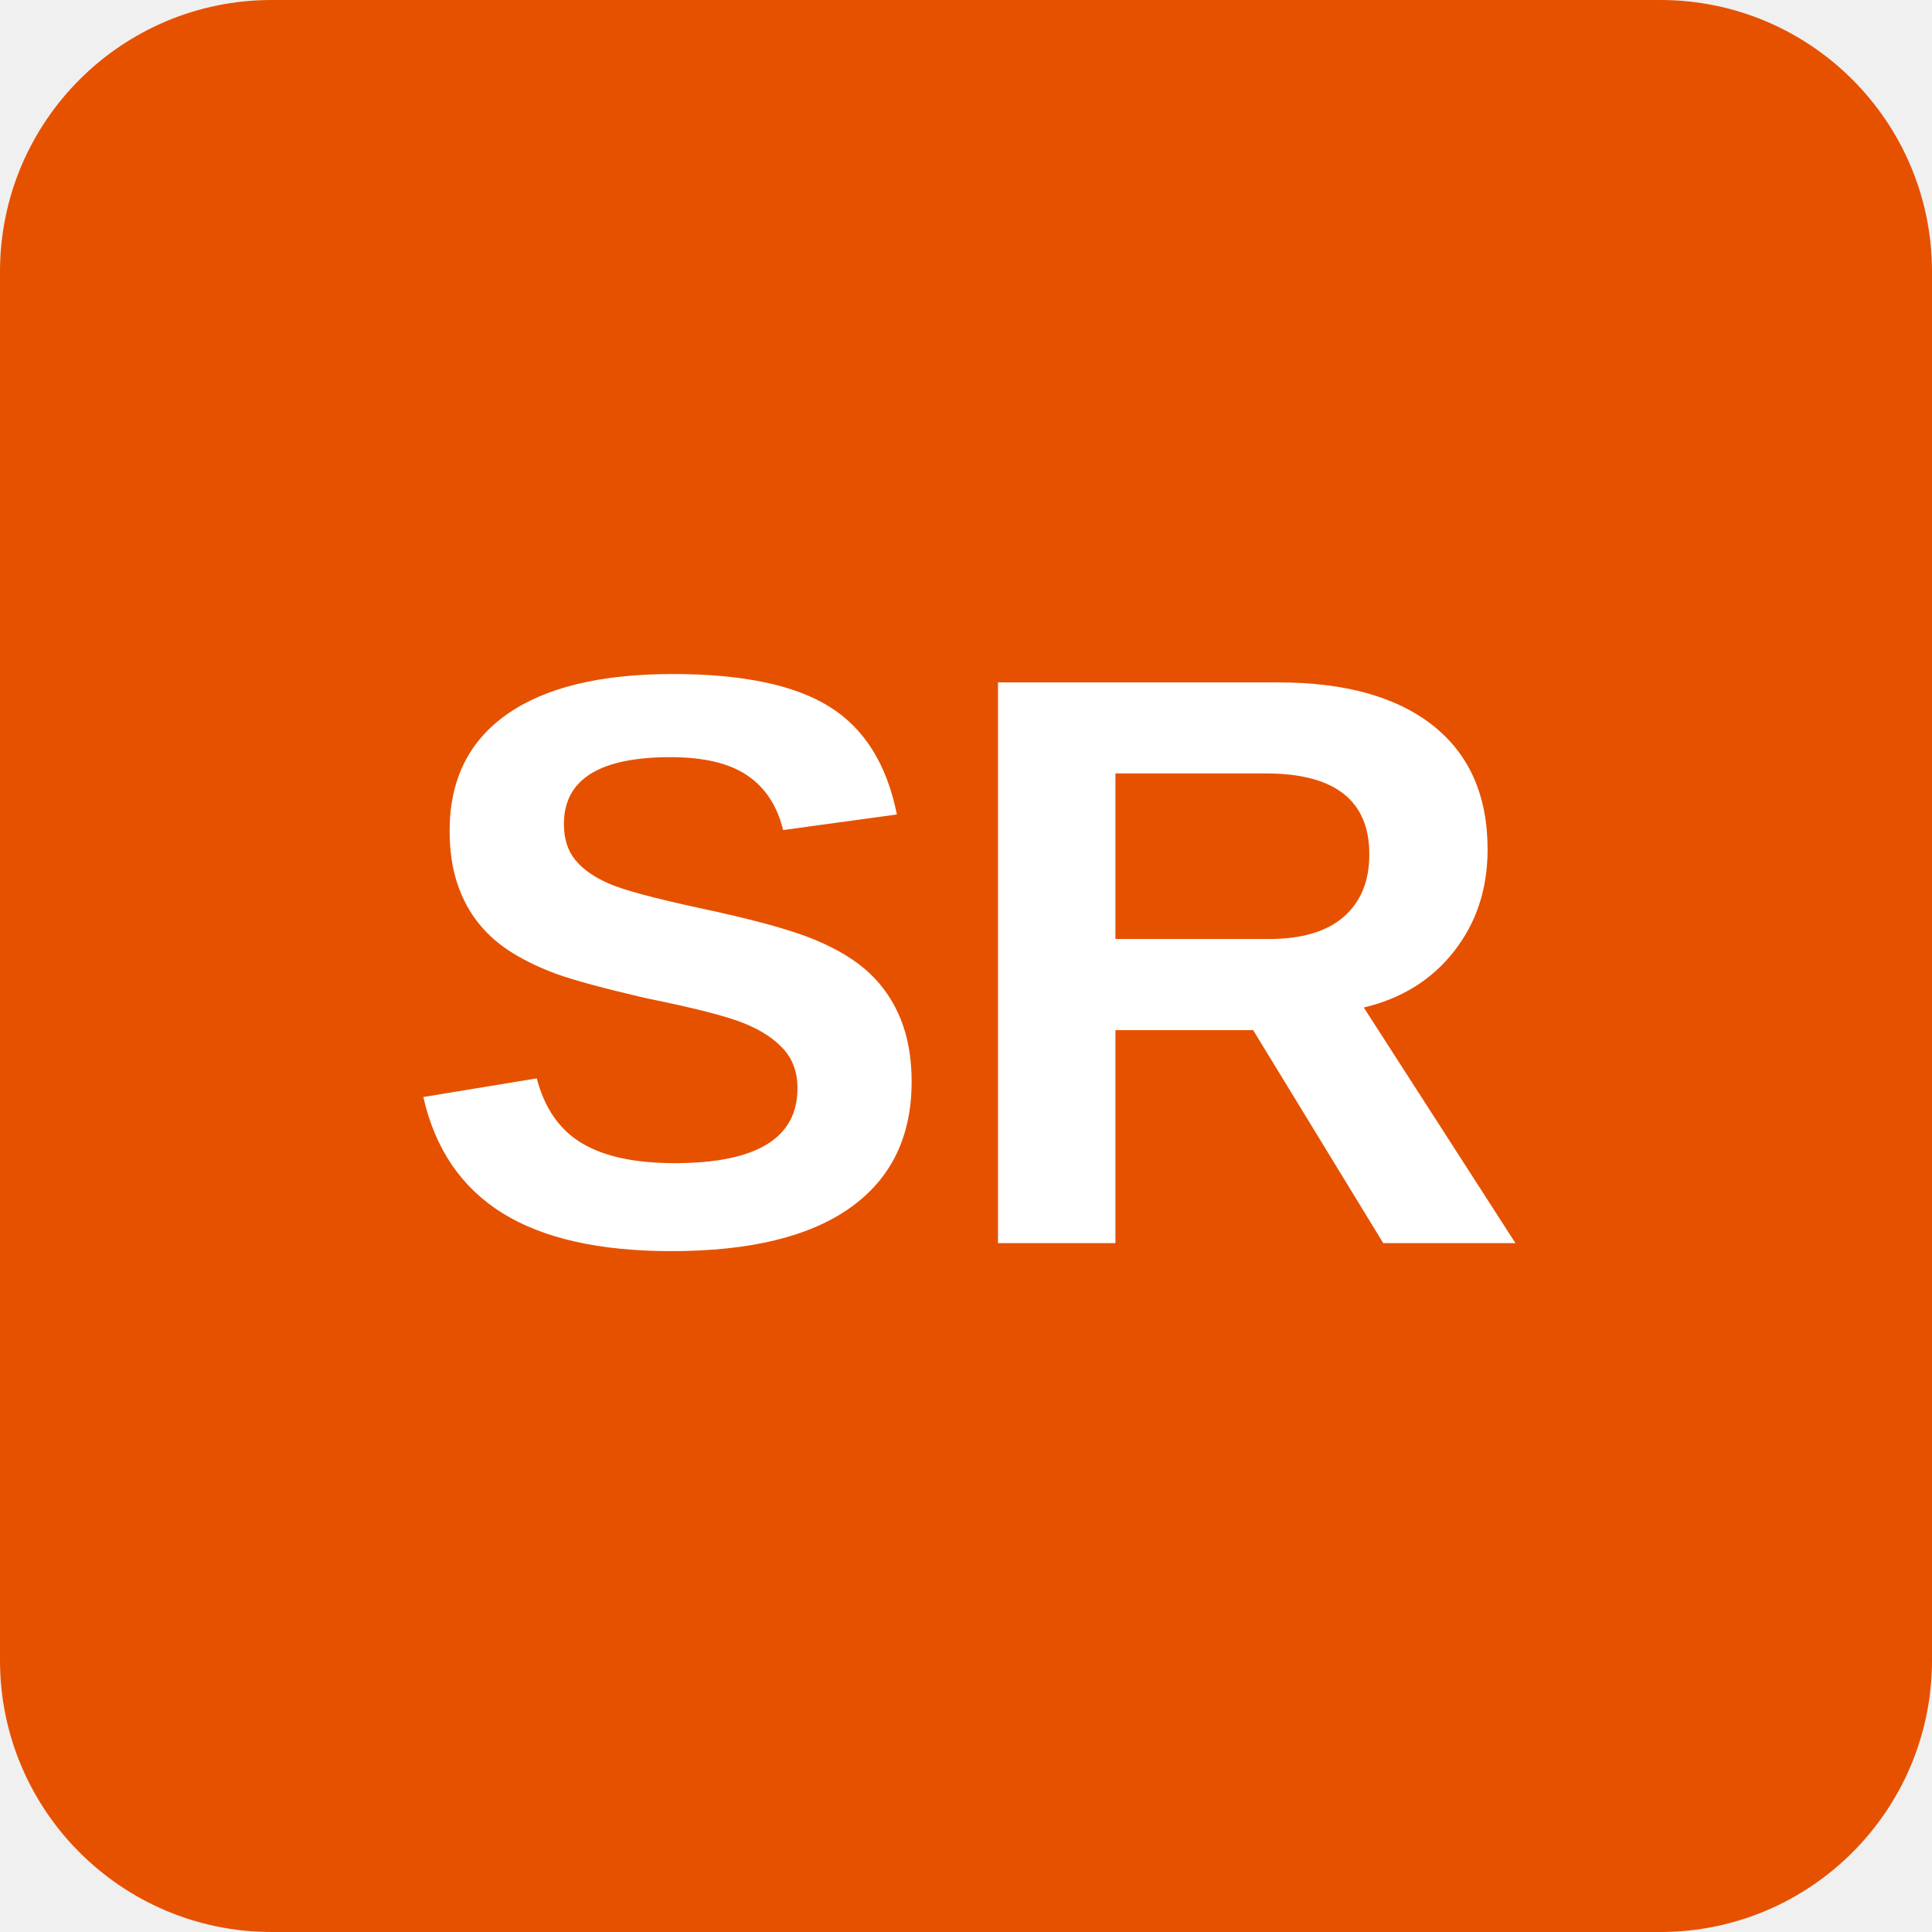
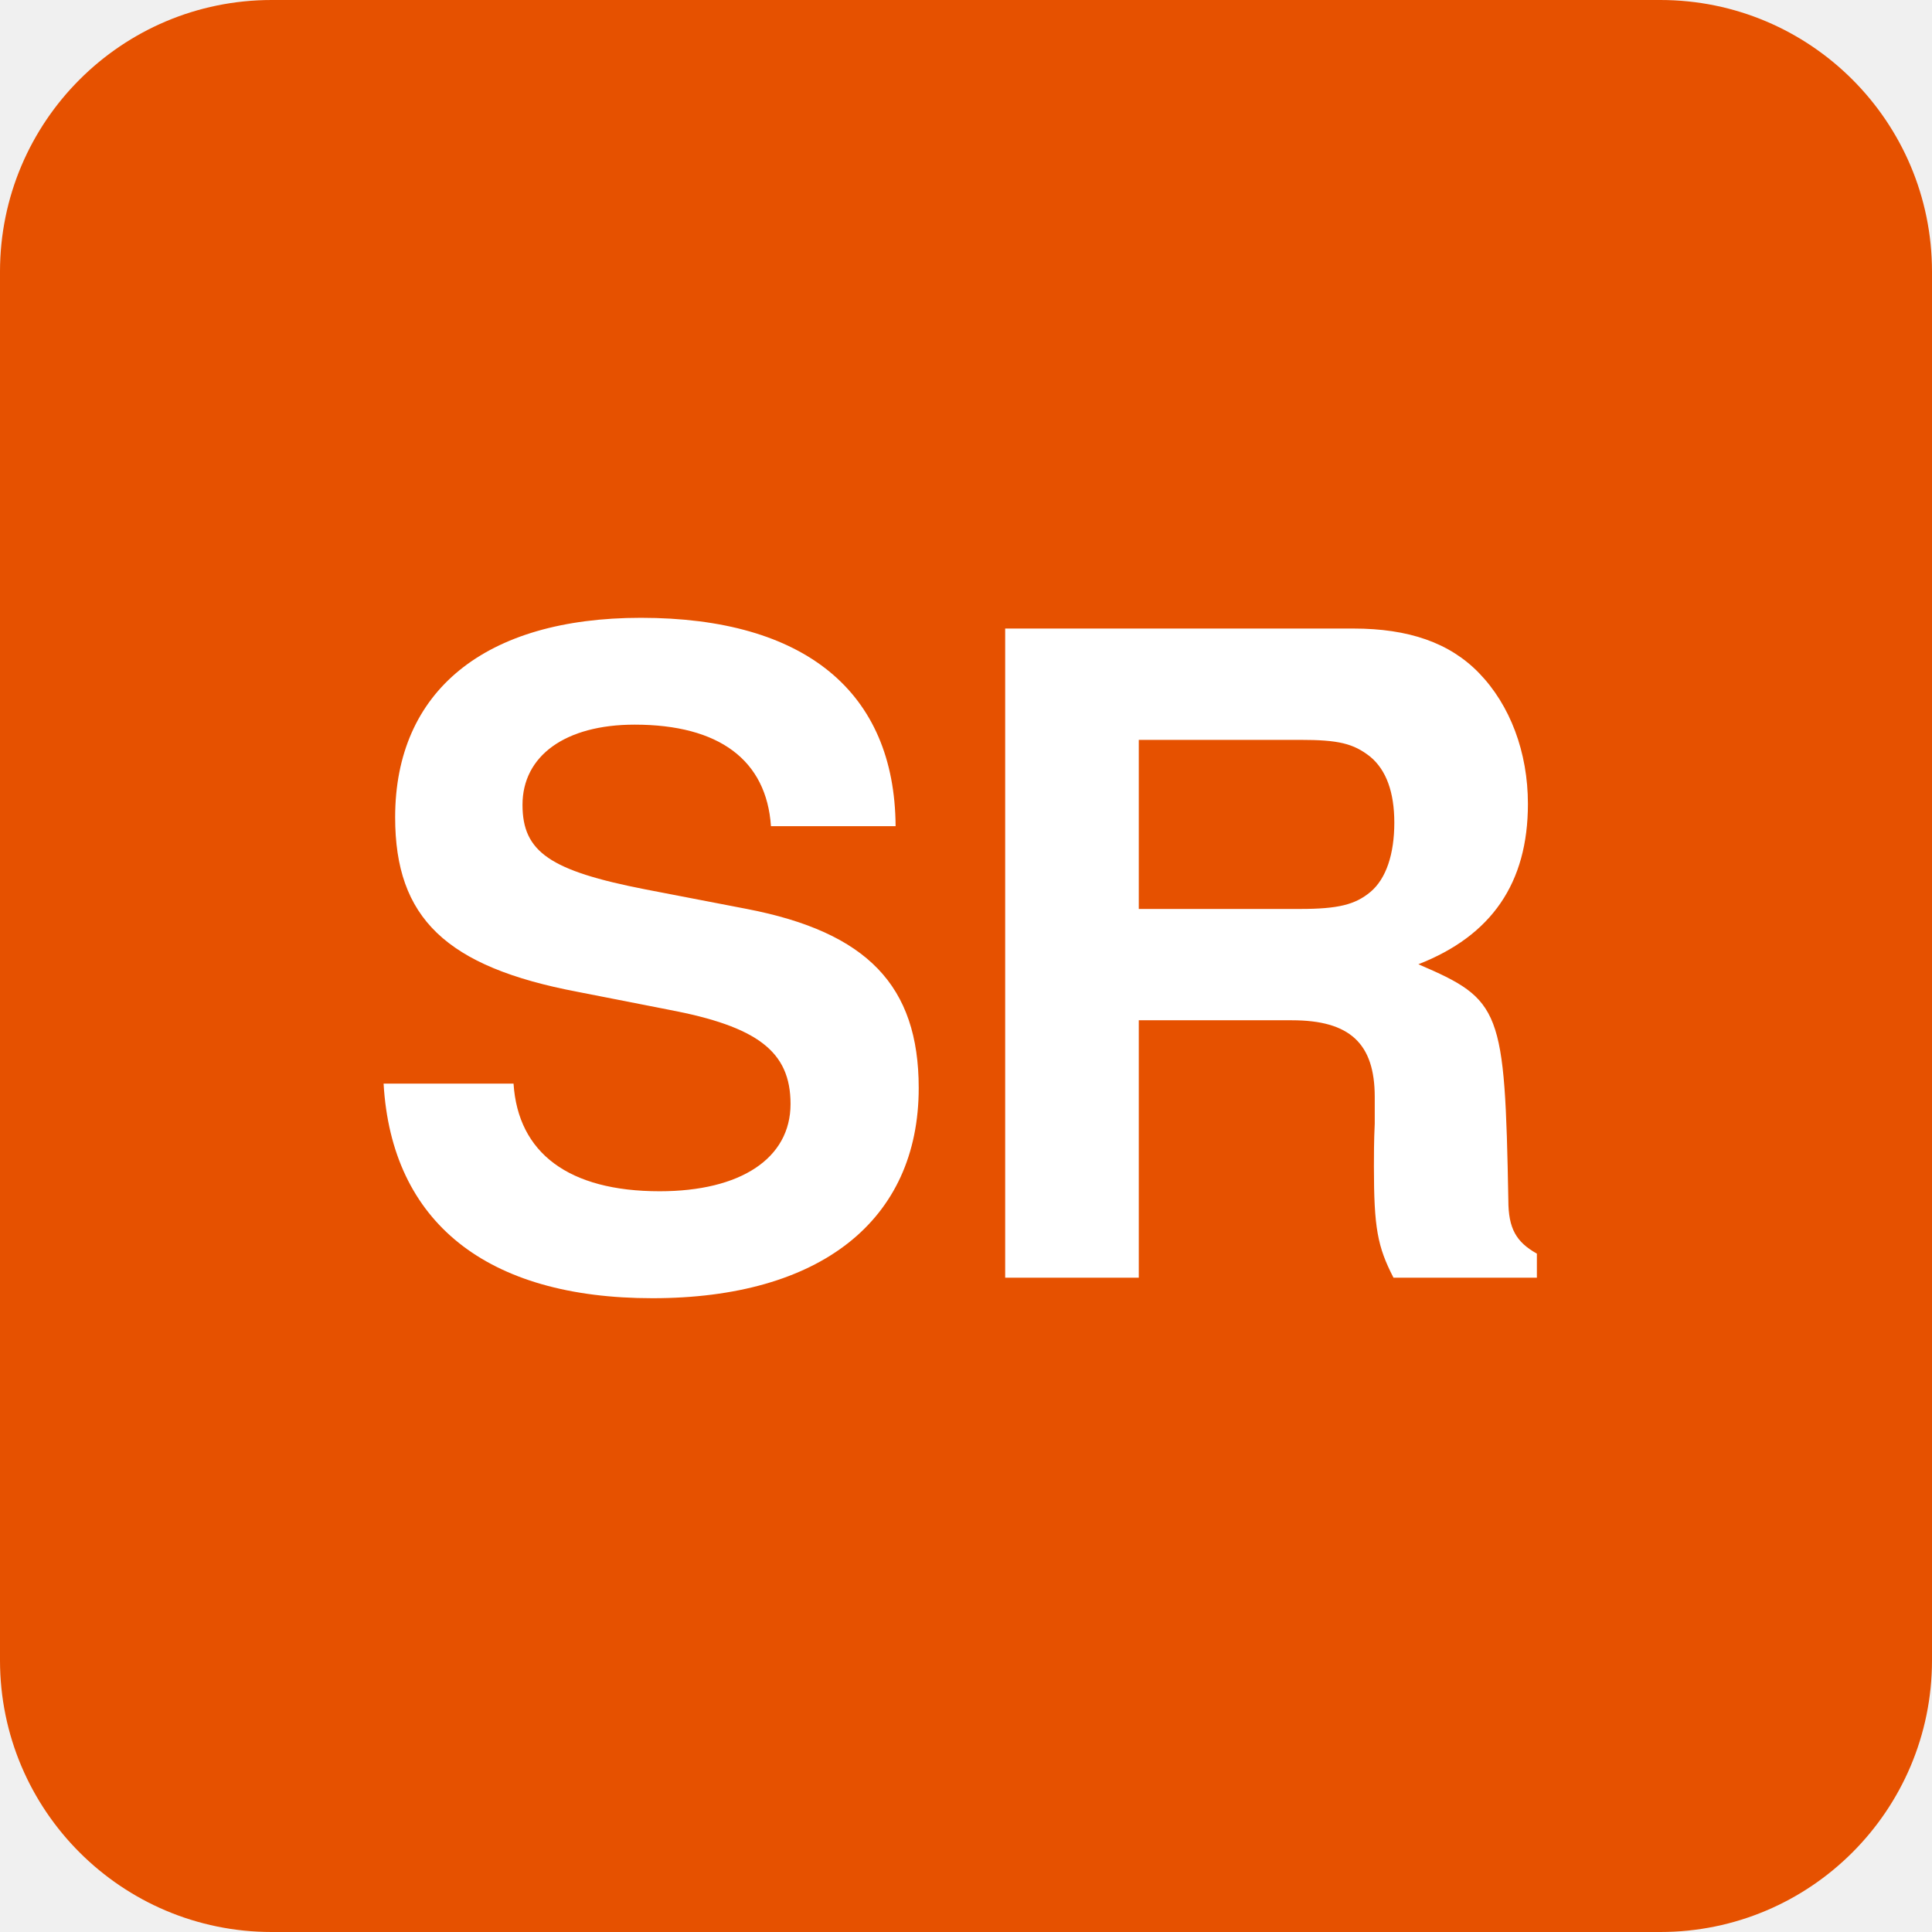
- <svg xmlns="http://www.w3.org/2000/svg" width="256" height="256" viewBox="0 0 256 256" role="img" aria-label="SR">
+ <svg xmlns="http://www.w3.org/2000/svg" width="256" height="256" viewBox="0 0 256 256" role="img" aria-label="samuel-reyes">
  <rect width="256" height="256" rx="36" fill="#E65100" />
-   <text x="50%" y="50%" dy=".34em" text-anchor="middle" font-family="Arial,Helvetica,sans-serif" font-size="108" font-weight="700" fill="#fff">SR</text>
+   <text x="50%" y="50%" dy="0.35em" text-anchor="middle" font-family="'Helvetica Neue', Helvetica, Arial, 'Segoe UI', Roboto, sans-serif" font-size="118" font-weight="800" letter-spacing="-2" fill="#ffffff">SR</text>
</svg>
